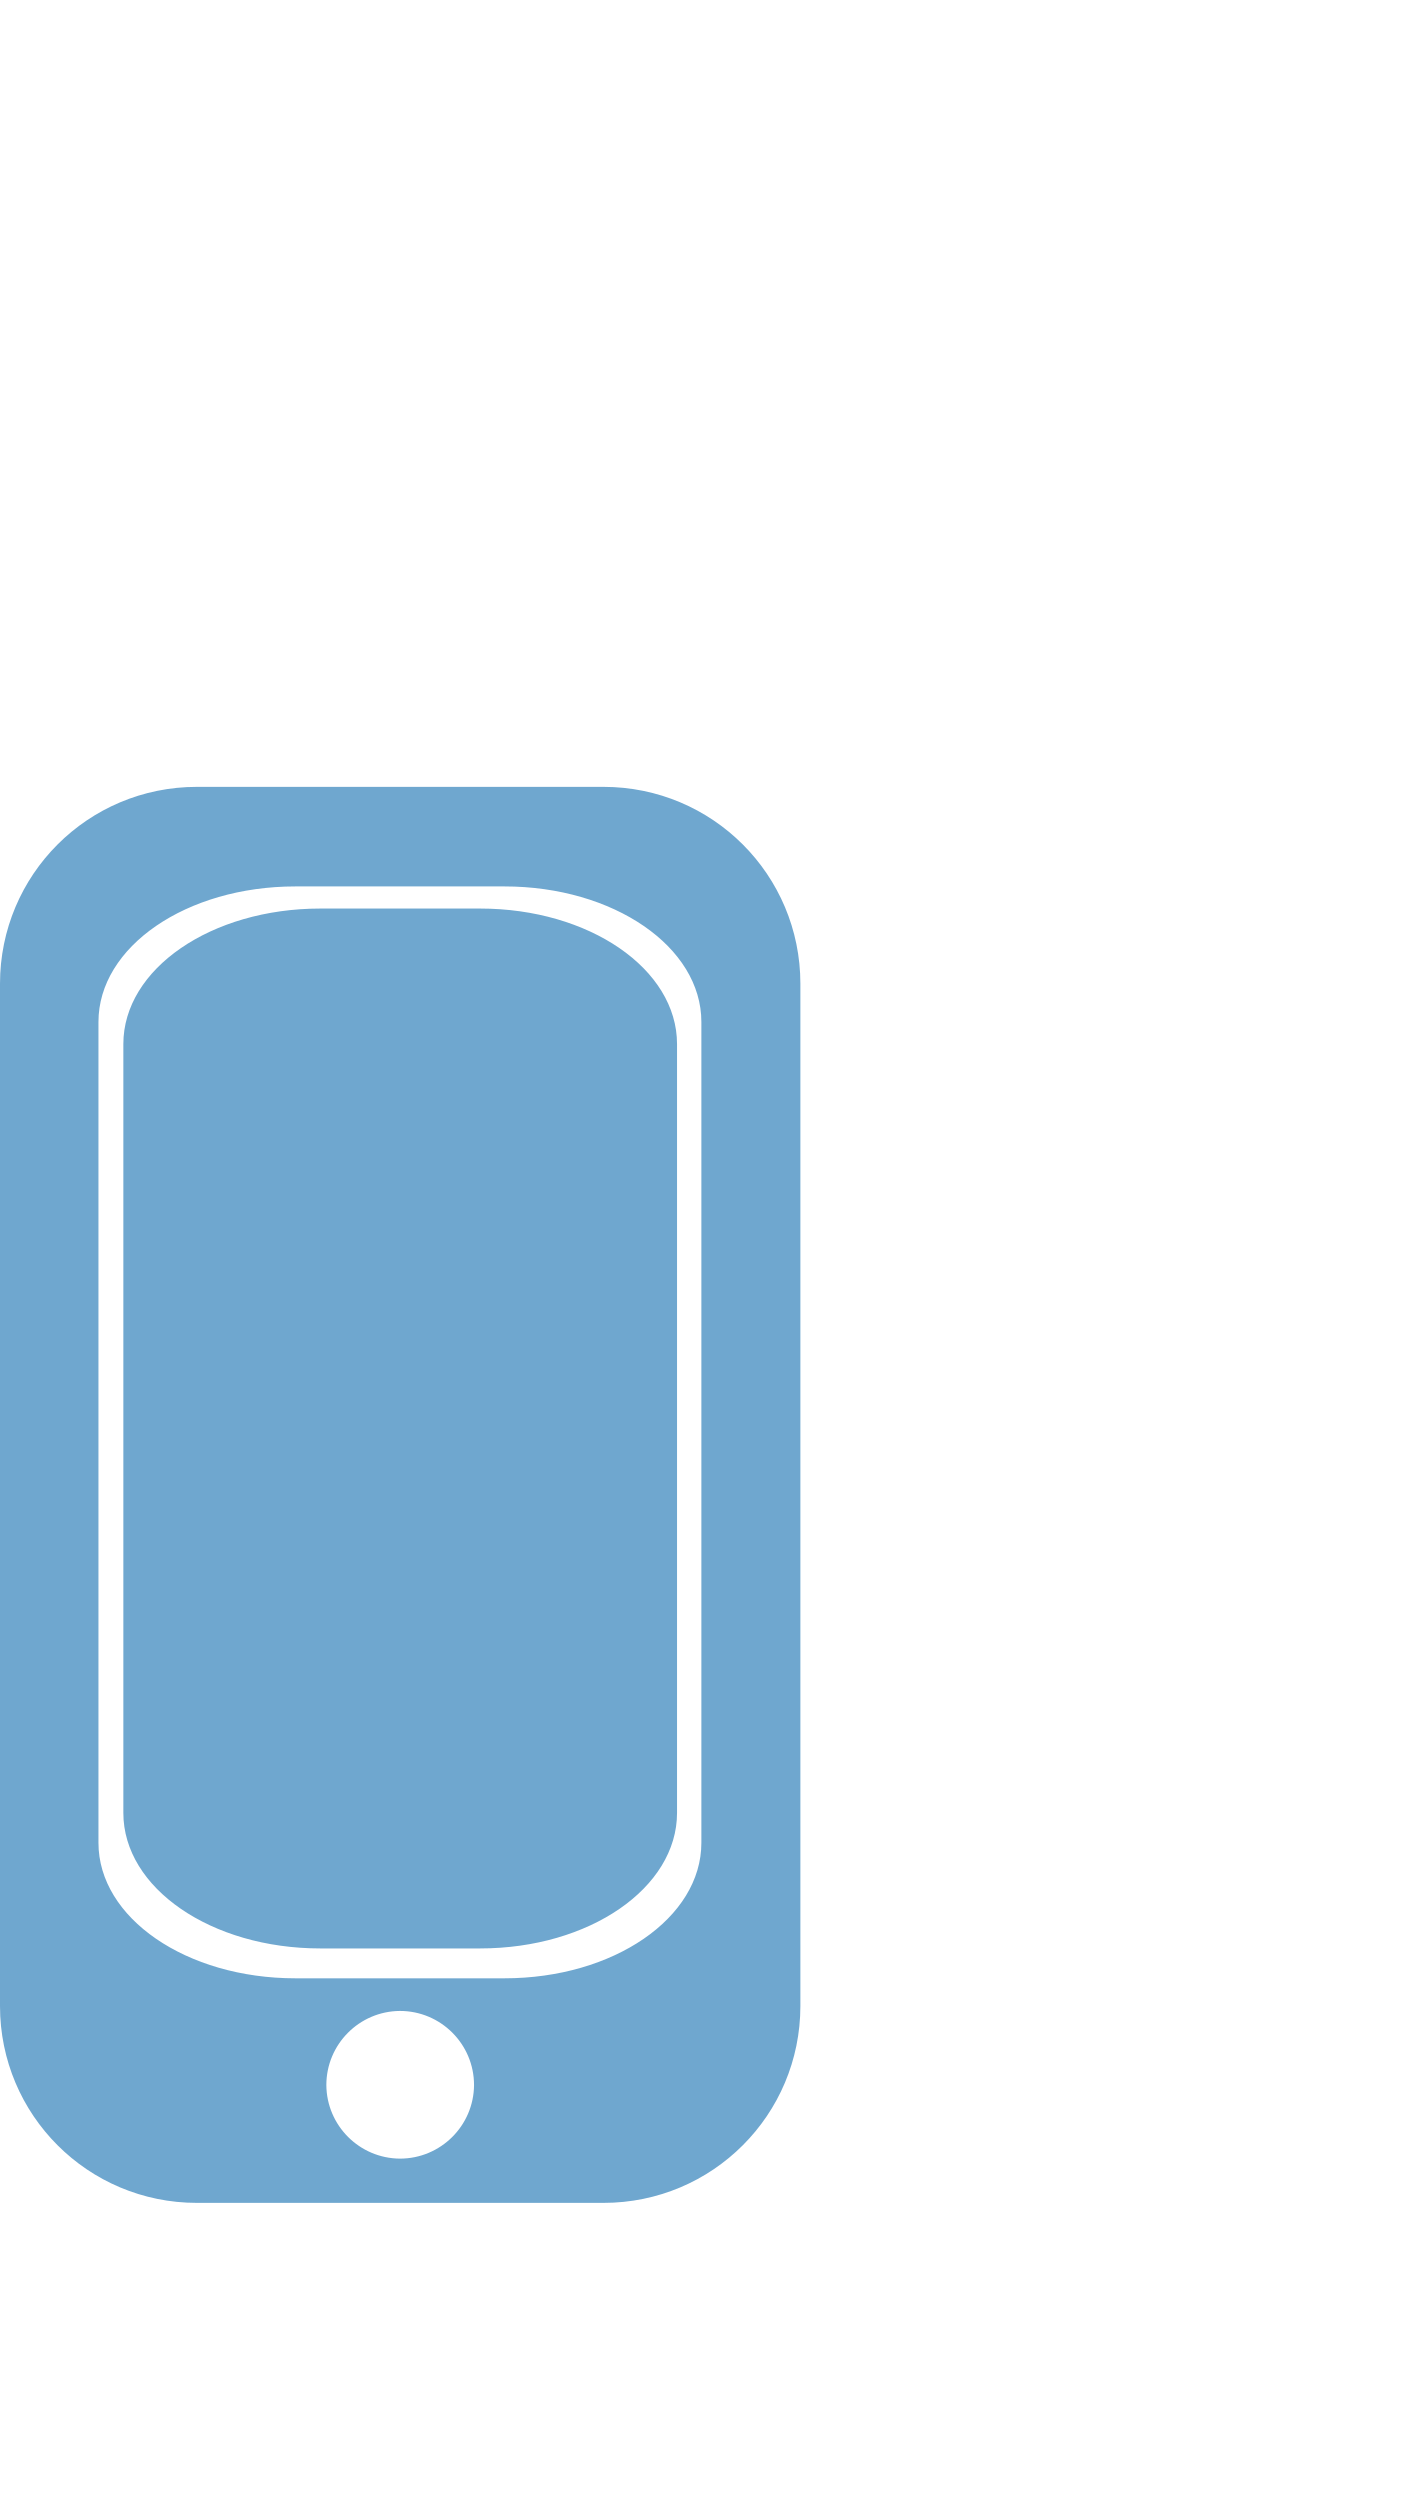
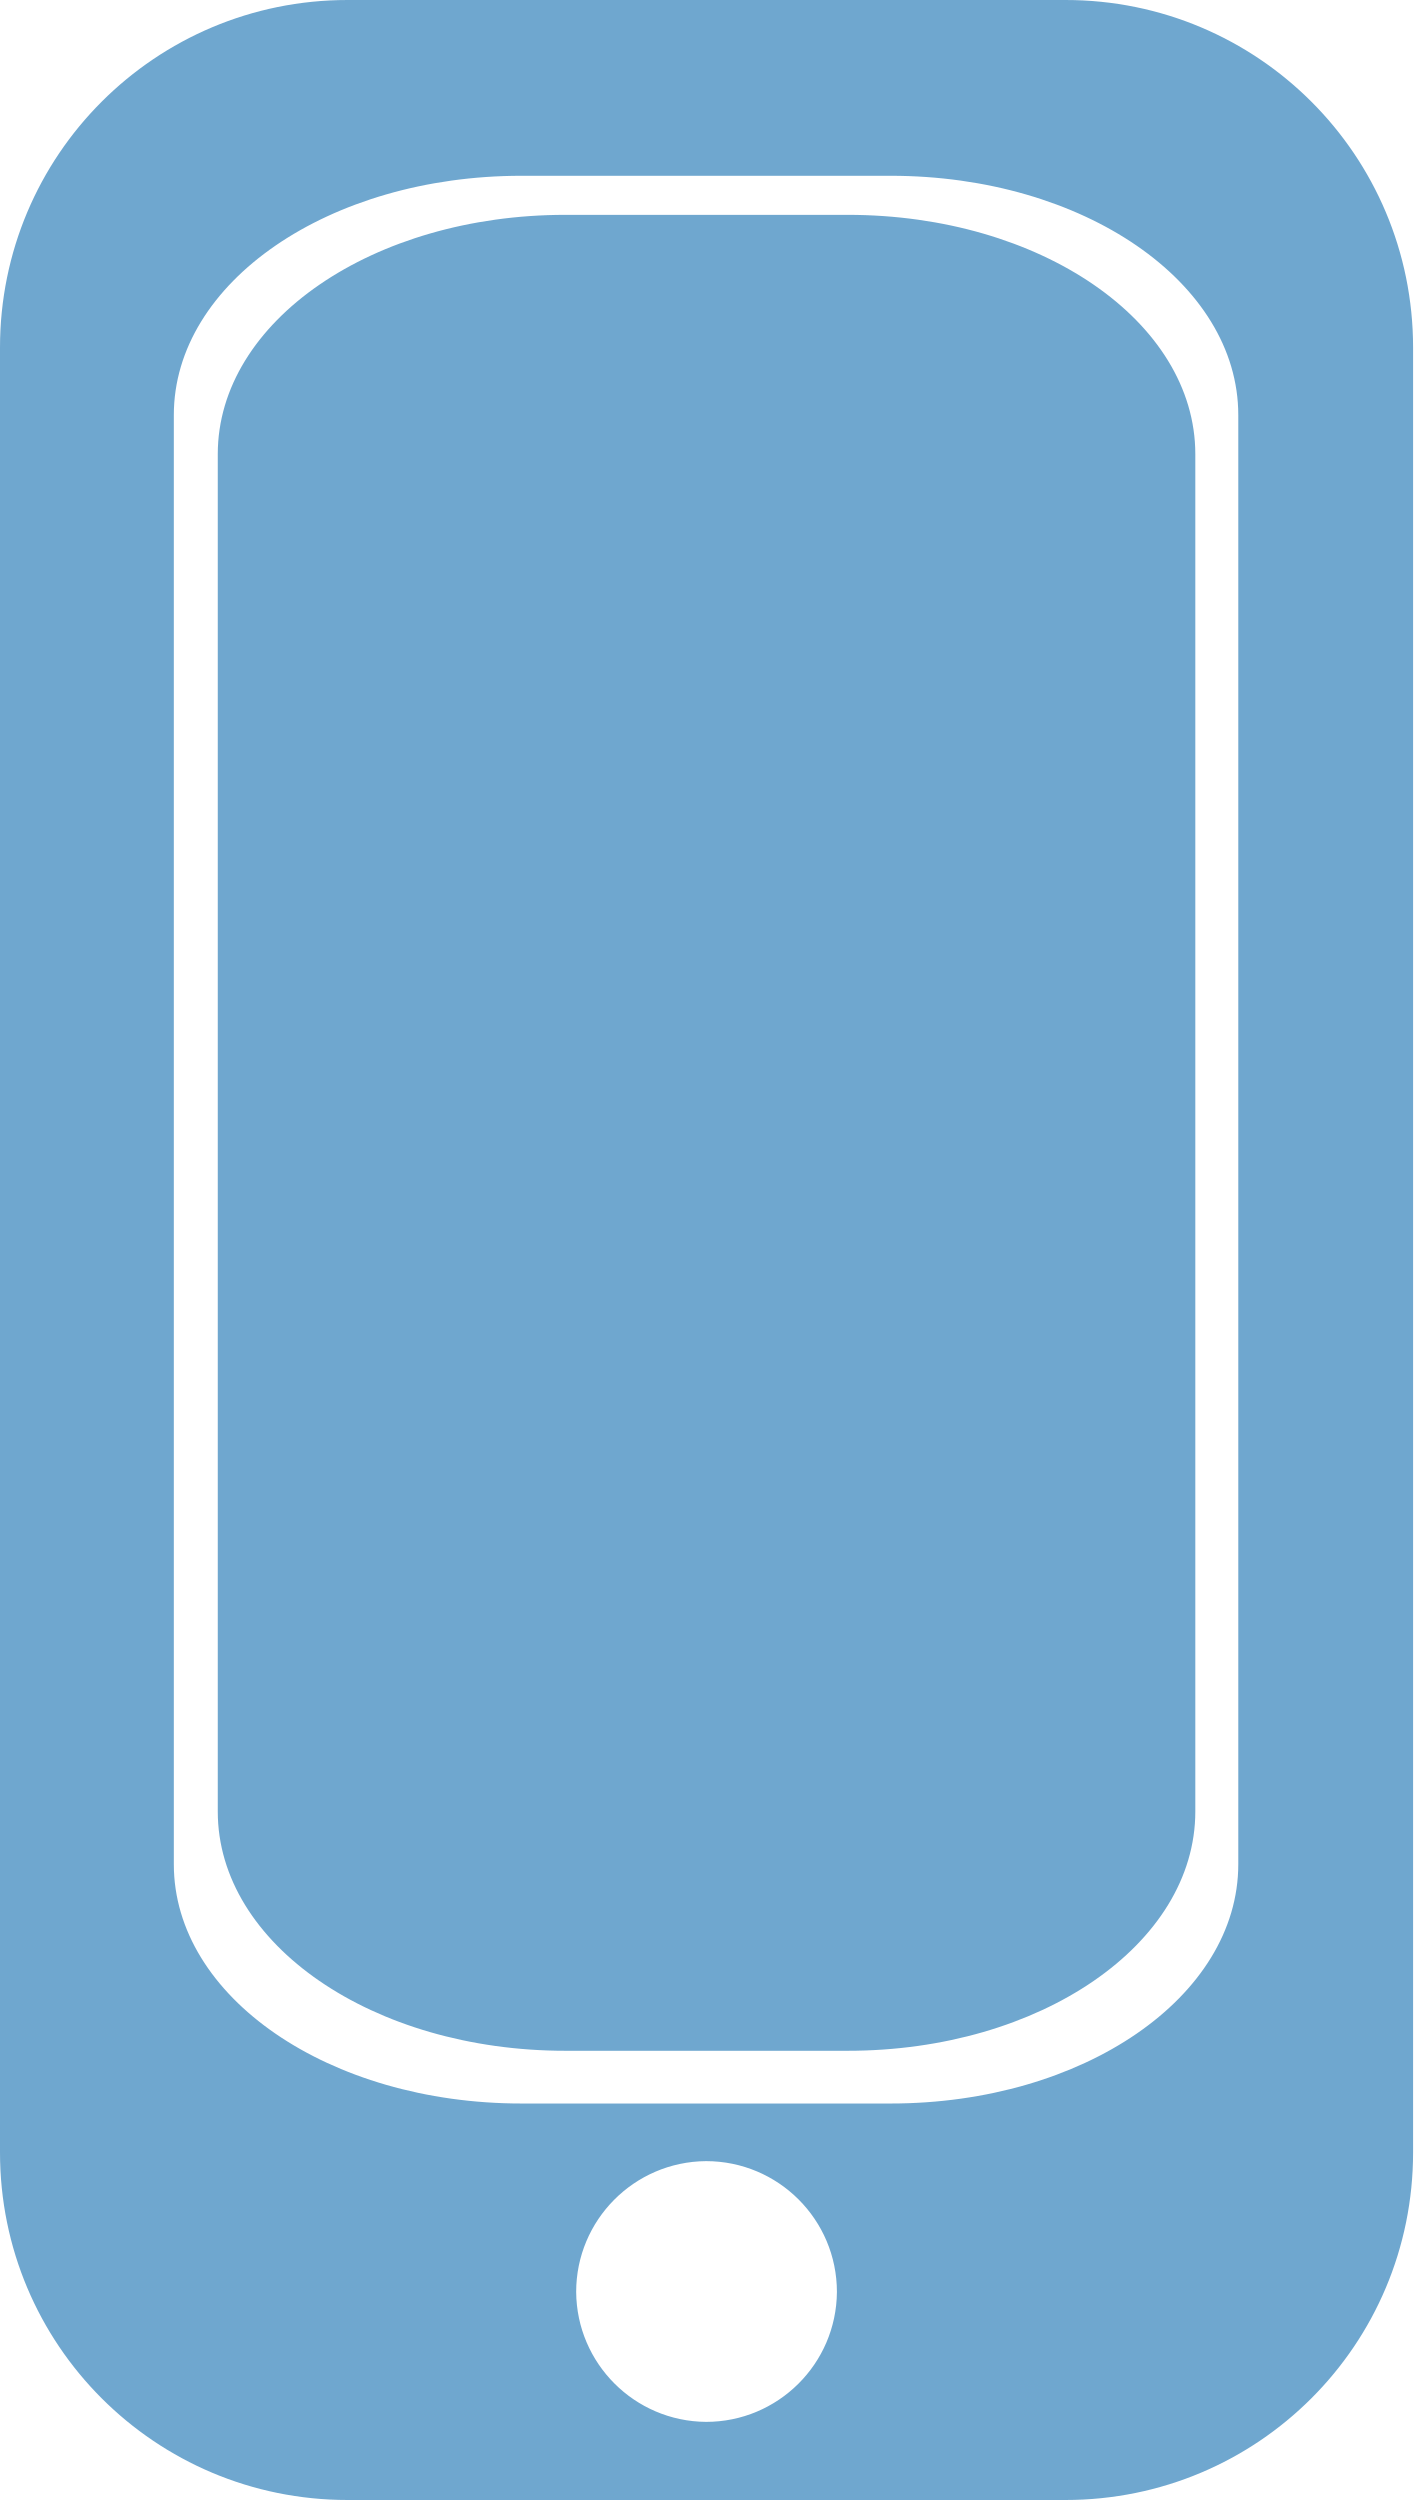
- <svg xmlns="http://www.w3.org/2000/svg" version="1.1" width="145" height="256" viewBox="0 0 256 167.46">
+ <svg xmlns="http://www.w3.org/2000/svg" version="1.1" width="145" height="256" viewBox="0 0 145 256">
  <path d="M35.6 0C15.9 0 0 15.9 0 35.6V220.4c0 19.7 15.9 35.6 35.6 35.6H109.1c19.7 0 35.6-15.9 35.6-35.6V35.6C144.7 15.9 128.8 0 109.1 0Zm17.8 18h37.8c19.7 0 35.6 10.9 35.6 24.5V190.9c0 13.6-15.9 24.5-35.6 24.5H53.4c-19.7 0-35.6-10.9-35.6-24.5V42.5c0-13.6 15.9-24.5 35.6-24.5zm4.5 4c-19.7 0-35.6 10.9-35.6 24.5V185.5c0 13.6 15.9 24.5 35.6 24.5h28.9c19.7 0 35.6-10.9 35.6-24.5V46.5c0-13.6-15.9-24.5-35.6-24.5zM72.3 221.3A13.4 13.4 0 0 1 85.7 234.7 13.4 13.4 0 0 1 72.3 248 13.4 13.4 0 0 1 59 234.7 13.4 13.4 0 0 1 72.3 221.3Z" style="fill:#6fa7cf;paint-order:normal;stroke-linejoin:round;stroke-width:4;vector-effect:none" />
</svg>
